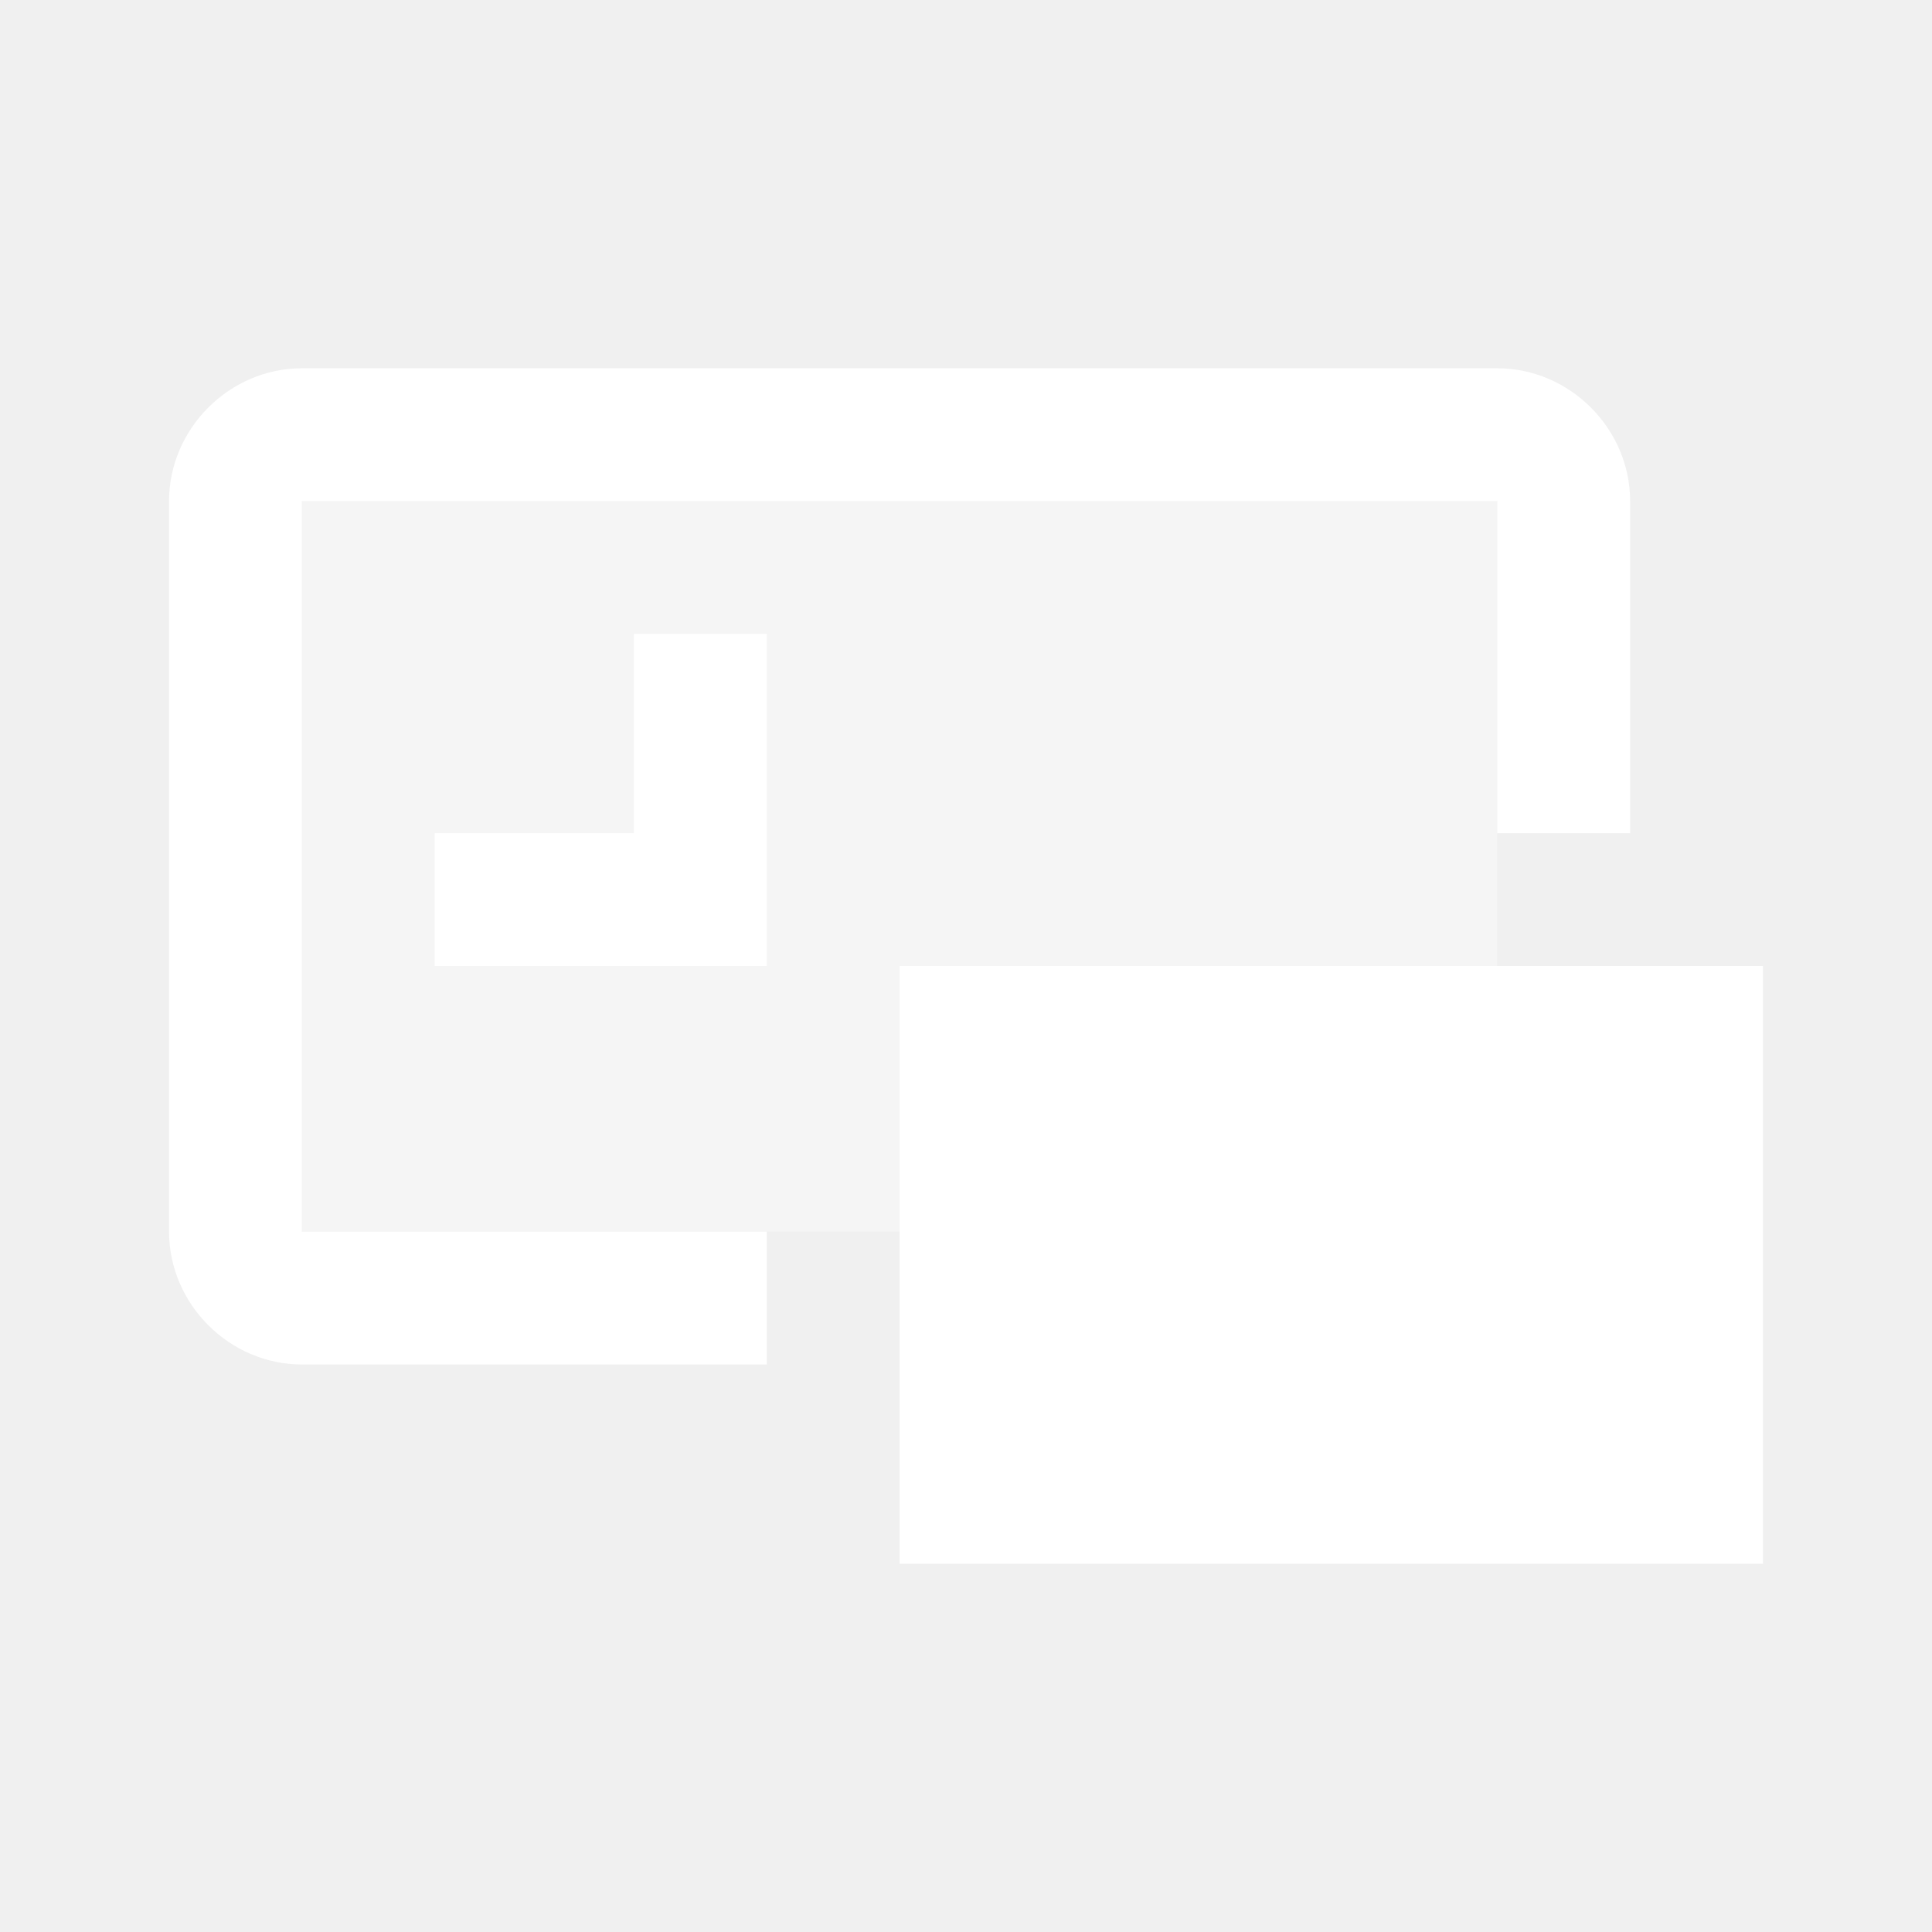
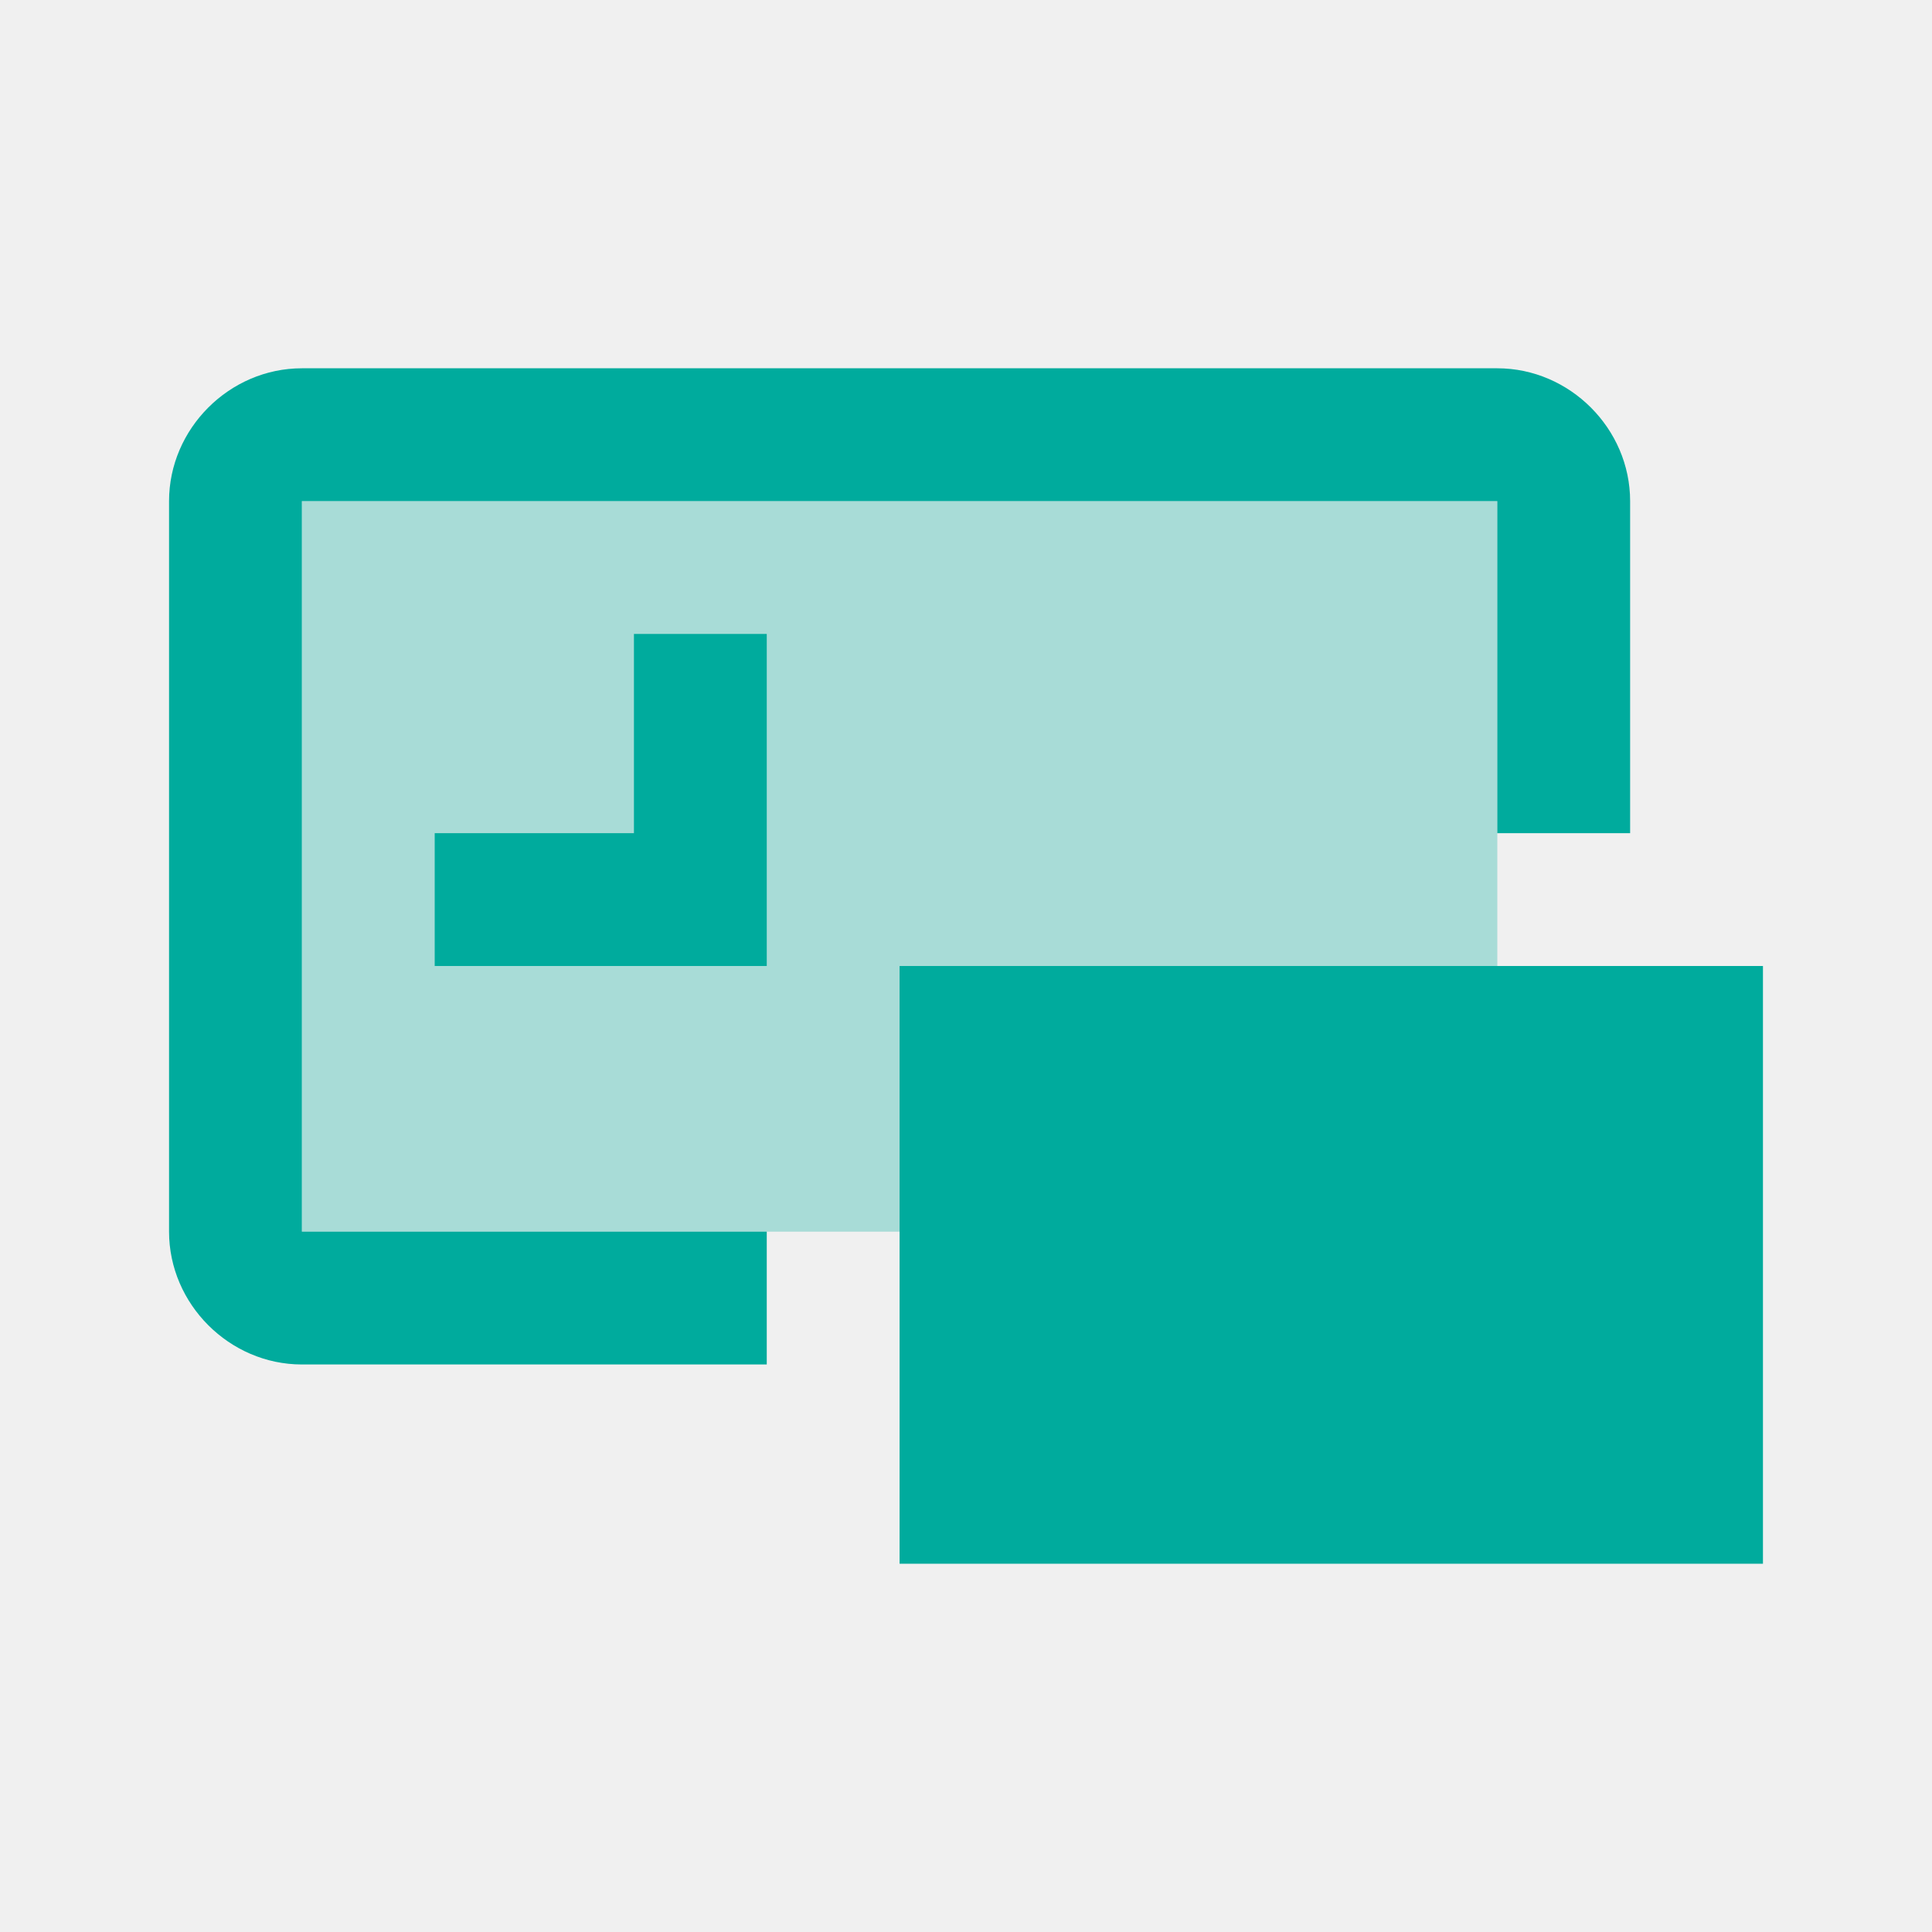
<svg xmlns="http://www.w3.org/2000/svg" version="1.1" id="Layer_1" x="0px" y="0px" viewBox="0 0 32 32" style="enable-background:new 0 0 32 32;" xml:space="preserve">
  <style type="text/css">
	.st0{opacity:0.302;}
- 	.st1{fill-rule:evenodd;clip-rule:evenodd;fill:#FFFFFF;}
+ 	.st1{fill-rule:evenodd;clip-rule:evenodd;fill:#00AB9D;}
</style>
  <g>
    <g id="Rectangle_515_2_" class="st0">
      <g>
        <rect x="5" y="8.3" class="st1" width="19.8" height="12.1" />
      </g>
    </g>
    <g id="Rectangle_512_12_">
      <g>
        <path class="st1" d="M5,8.3h19.8v5.5H27V8.3c0-1.2-1-2.2-2.2-2.2H5c-1.2,0-2.2,1-2.2,2.2v12.1c0,1.2,1,2.2,2.2,2.2h7.7v-2.2H5     V8.3z M14.9,16v9.9h14.3V16H14.9z" />
      </g>
    </g>
    <g id="Rectangle_513_12_">
      <g>
        <polygon class="st1" points="10.5,10.5 10.5,13.8 7.2,13.8 7.2,16 10.5,16 12.7,16 12.7,13.8 12.7,10.5    " />
      </g>
    </g>
  </g>
</svg>
